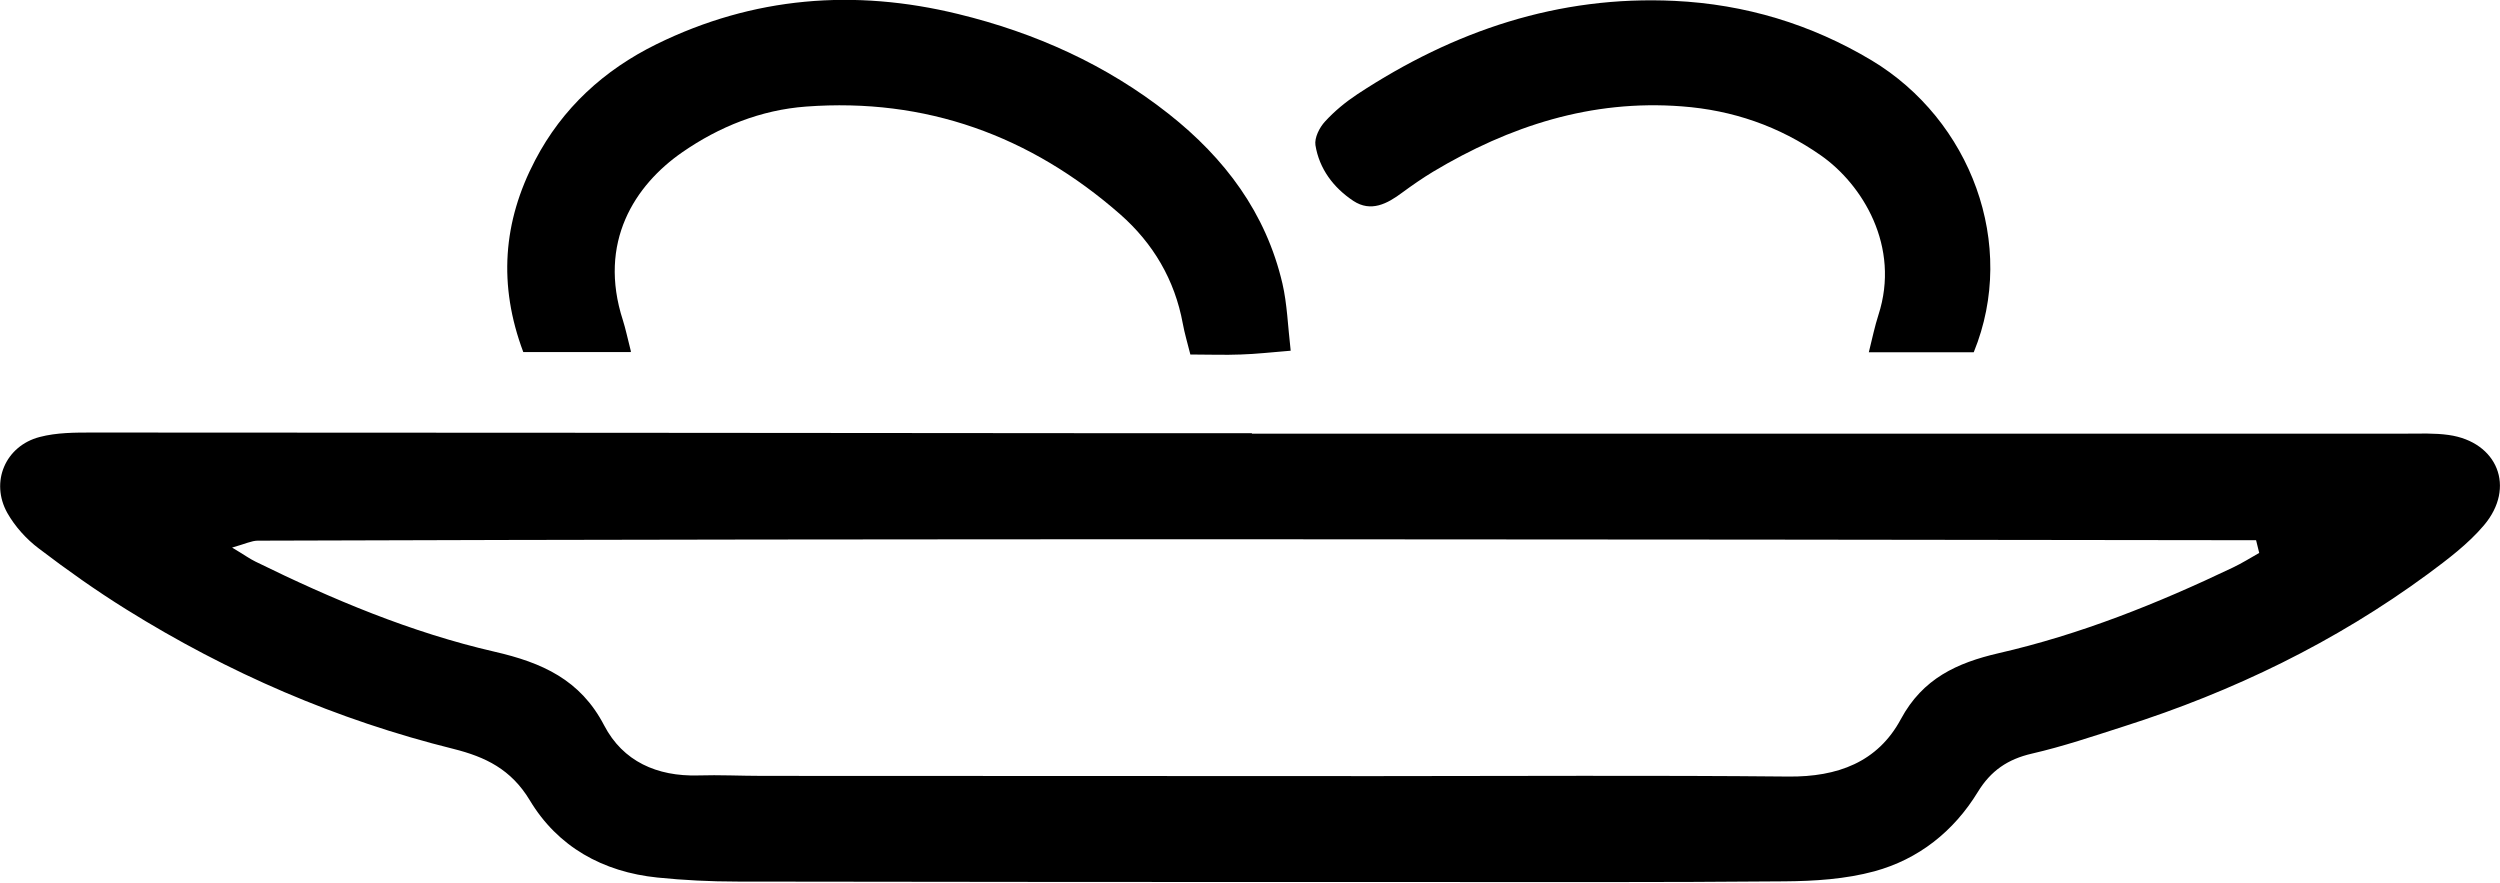
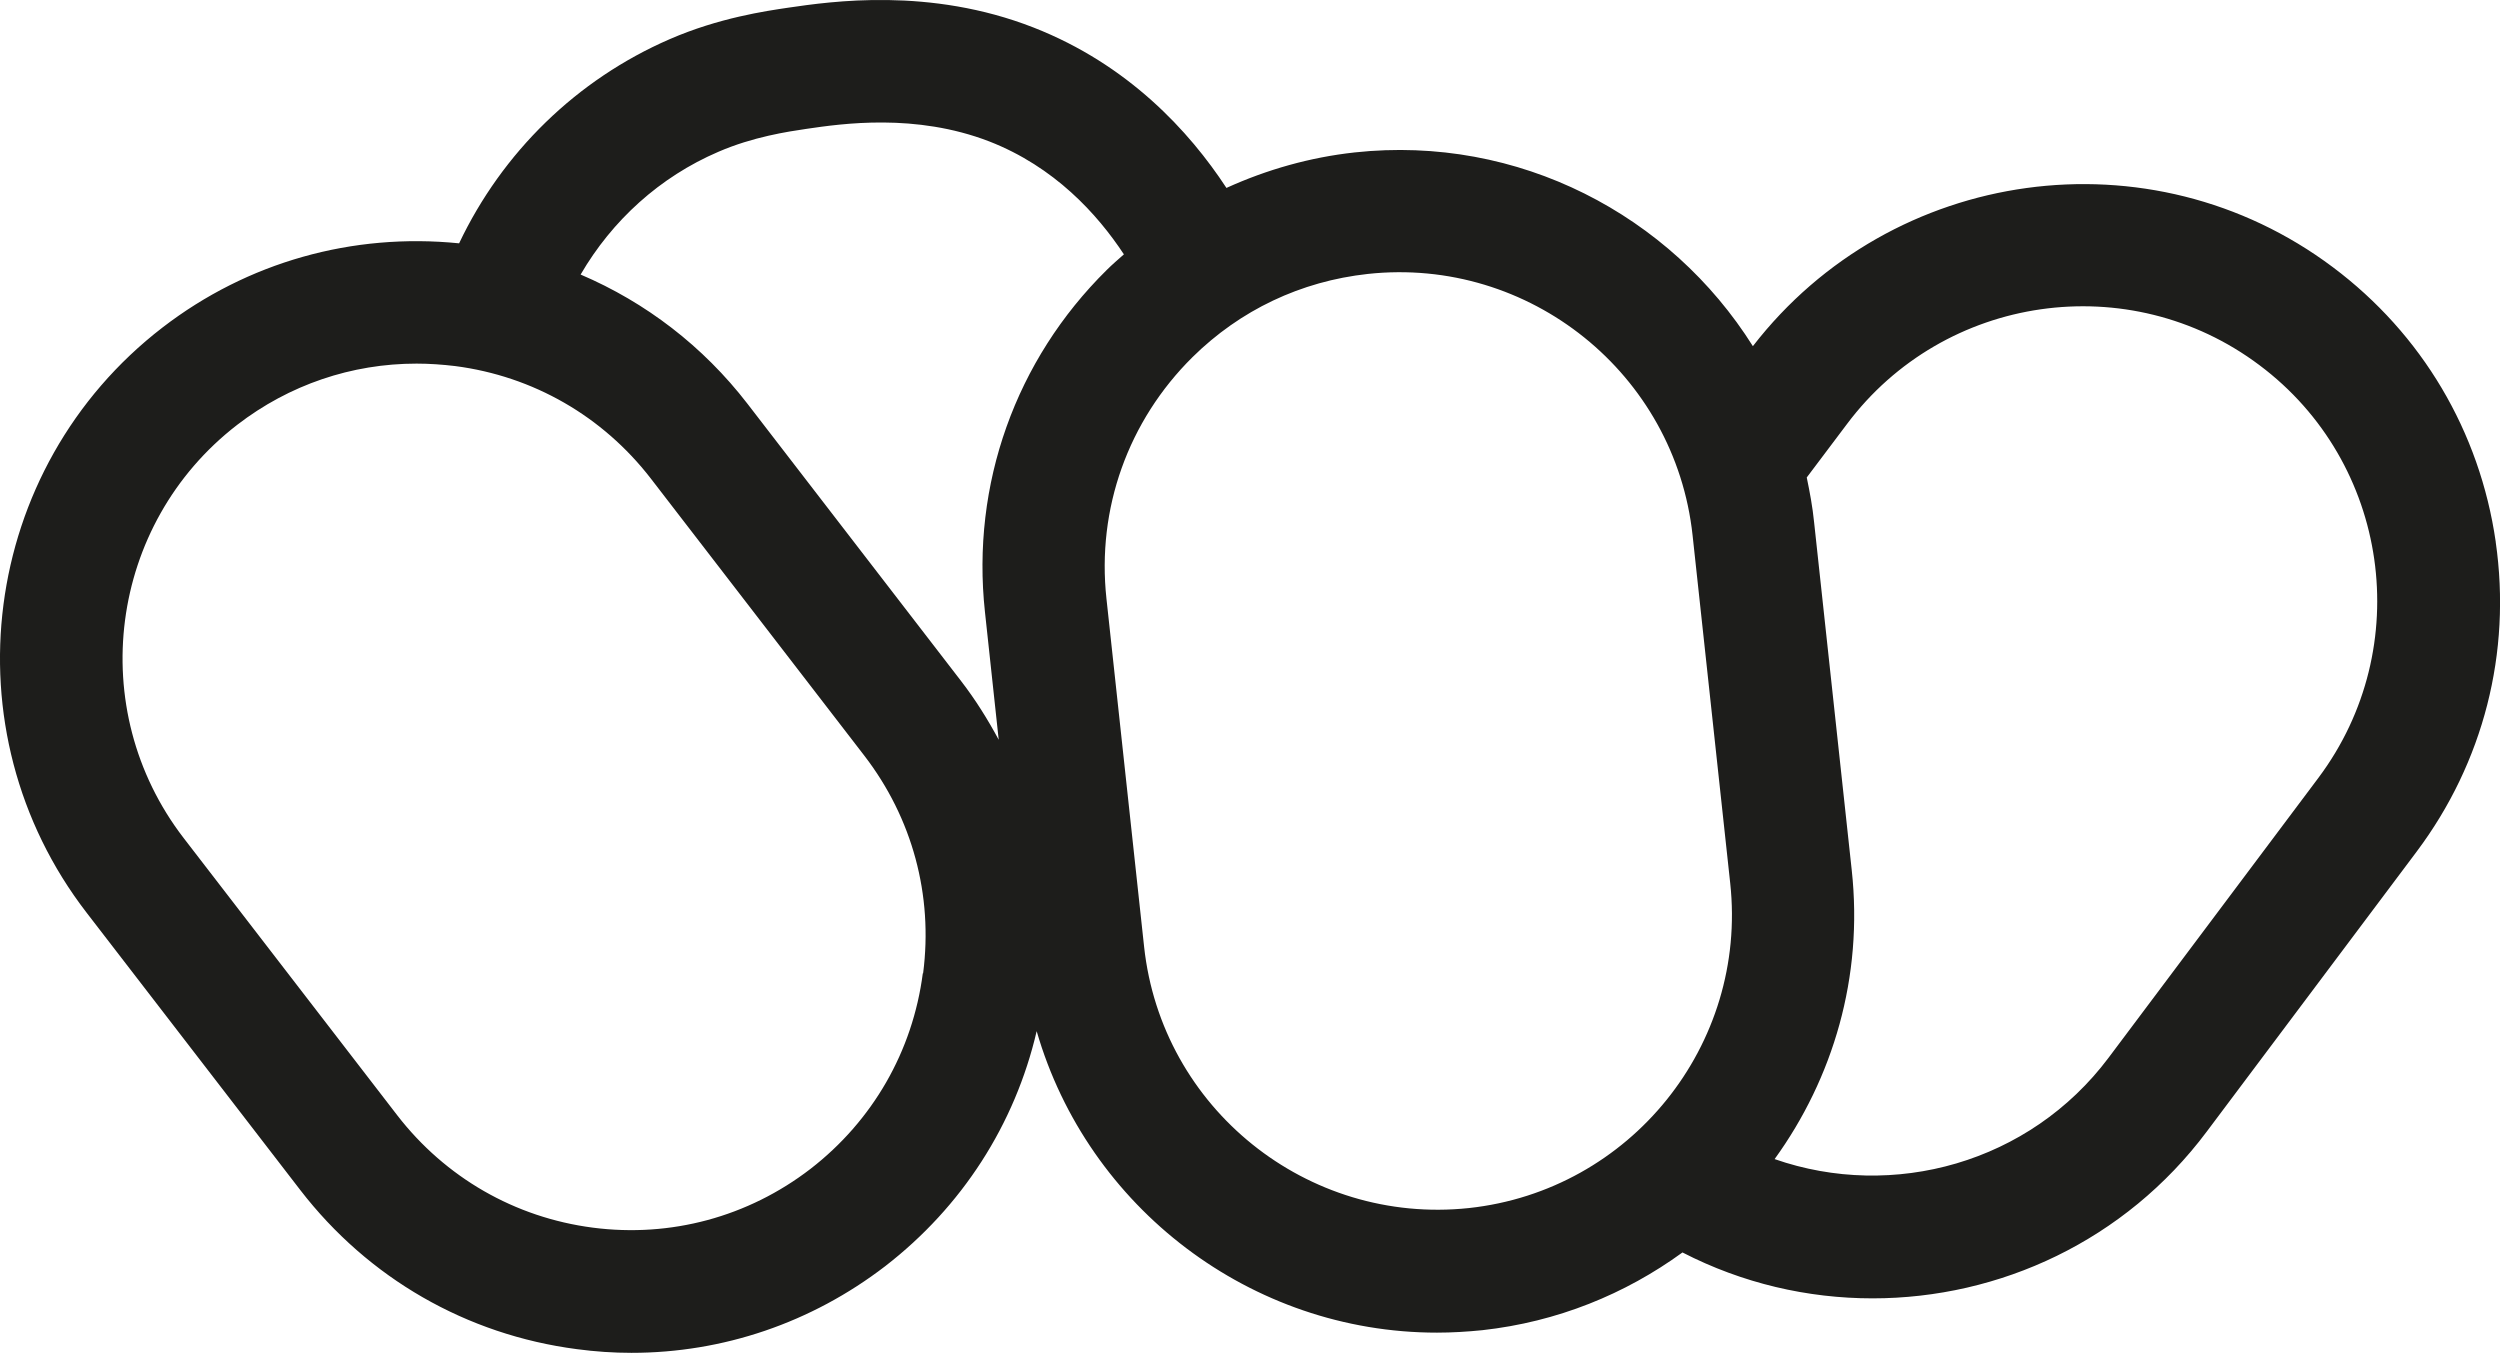
- <svg xmlns="http://www.w3.org/2000/svg" id="Capa_2" viewBox="0 0 112.13 39.58">
+ <svg xmlns="http://www.w3.org/2000/svg" id="Capa_2" viewBox="0 0 81.68 44.2">
+   <defs>
+     <style>.cls-1{fill:#1d1d1b;}</style>
+   </defs>
  <g id="Capa_1-2">
-     <path d="M56.15,19.45c17.26,0,34.51,0,51.77,0,.64,0,1.28-.03,1.91.06,2.19.31,3.02,2.35,1.58,4.05-.71.84-1.63,1.53-2.52,2.19-4.15,3.05-8.73,5.27-13.63,6.83-1.37.44-2.73.9-4.12,1.22-1.09.25-1.85.77-2.43,1.72-1.08,1.77-2.66,3.02-4.64,3.56-1.29.35-2.68.44-4.02.45-5.59.05-11.18.03-16.78.03-10.07,0-20.13,0-30.2-.02-1.2,0-2.4-.06-3.58-.18-2.45-.25-4.48-1.38-5.73-3.47-.84-1.39-1.99-1.94-3.42-2.3-5.23-1.3-10.11-3.41-14.68-6.26-1.35-.84-2.66-1.77-3.92-2.73-.56-.42-1.07-.99-1.41-1.59-.78-1.39-.09-3.01,1.45-3.41.76-.2,1.58-.2,2.37-.2,15.34,0,30.68.02,46.01.03,2,0,3.99,0,5.99,0h0ZM101.33,24.8c-.05-.19-.09-.38-.14-.57-29.88-.04-59.75-.08-89.63.02-.27,0-.55.14-1.15.31.54.32.78.5,1.05.63,3.44,1.69,6.98,3.18,10.72,4.04,2.13.49,3.85,1.25,4.92,3.31.84,1.61,2.37,2.29,4.21,2.24.96-.03,1.92.02,2.88.02,9.19,0,18.38.01,27.57.01,6.15,0,12.31-.04,18.46.02,2.19.02,4-.64,5.04-2.58.98-1.82,2.52-2.52,4.37-2.95,3.67-.84,7.14-2.23,10.53-3.85.4-.19.78-.43,1.17-.65Z" />
-     <path d="M28.28,15.79h-4.81c-1.13-3.01-.91-5.85.53-8.6,1.22-2.34,3.09-4.05,5.45-5.21,4.34-2.13,8.87-2.49,13.53-1.35,3.45.84,6.64,2.27,9.44,4.48,2.52,1.99,4.36,4.44,5.1,7.61.21.91.24,1.87.37,3.01-.87.07-1.55.15-2.24.17-.71.03-1.43,0-2.26,0-.13-.52-.26-.95-.34-1.39-.36-1.96-1.33-3.6-2.81-4.9-4.03-3.53-8.72-5.23-14.09-4.83-2.02.15-3.89.9-5.55,2.05-2.12,1.47-3.8,4.03-2.66,7.54.12.38.2.77.36,1.4Z" />
-     <path d="M88.52,15.8h-4.7c.16-.65.27-1.17.43-1.67,1-3.08-.72-5.86-2.58-7.16-1.87-1.31-3.96-2.03-6.24-2.2-4.06-.31-7.72.88-11.15,2.93-.48.29-.94.61-1.39.94-.67.5-1.4.89-2.19.37-.89-.59-1.53-1.44-1.7-2.5-.05-.33.18-.79.43-1.06.43-.47.93-.88,1.46-1.23C65.21,1.38,69.9-.21,75.11.04c3.15.15,6.12,1.04,8.84,2.67,4.44,2.67,6.55,8.25,4.58,13.08Z" />
+     <path class="cls-1" d="M81.54,17.7c-.52-3.6-2.41-6.79-5.32-8.97-5.96-4.47-14.41-3.29-18.95,2.58-2.69-4.28-7.65-6.91-13.01-6.33-1.46.16-2.87.56-4.19,1.16-1.21-1.85-3.21-4.03-6.3-5.24C30.37-.43,27.14.05,25.76.25c-.74.11-2.27.33-3.88,1.03-3.04,1.32-5.47,3.7-6.88,6.67-3.48-.35-6.91.61-9.69,2.75C-.65,15.29-1.76,23.87,2.83,29.82l6.98,9.06c2.22,2.88,5.43,4.73,9.04,5.2.6.08,1.19.12,1.78.12,2.99,0,5.88-.98,8.29-2.83,2.51-1.94,4.24-4.63,4.95-7.68,1.67,5.77,7,9.85,13.08,9.85.49,0,.98-.03,1.48-.08,2.45-.27,4.67-1.18,6.54-2.54,1.96,1.01,4.09,1.5,6.21,1.5,4.15,0,8.25-1.88,10.92-5.45l6.86-9.15c2.18-2.91,3.1-6.5,2.58-10.11ZM30.15,31.8c-.33,2.55-1.64,4.82-3.67,6.39-2.04,1.57-4.57,2.25-7.11,1.92-2.55-.33-4.82-1.64-6.39-3.67l-6.98-9.06c-3.24-4.21-2.45-10.26,1.75-13.5,1.7-1.31,3.74-2,5.86-2,.42,0,.84.03,1.26.08,2.55.33,4.82,1.64,6.39,3.67l6.98,9.06c1.57,2.04,2.25,4.56,1.92,7.11ZM24.42,13.19c-1.45-1.88-3.32-3.31-5.45-4.22,1.03-1.77,2.59-3.19,4.5-4.01,1.13-.49,2.27-.66,2.88-.75,1.16-.17,3.56-.52,5.97.41,2.13.83,3.53,2.37,4.4,3.69-.19.17-.38.33-.56.51-2.98,2.94-4.43,7.01-3.98,11.17l.45,4.18c-.36-.67-.76-1.31-1.23-1.92l-6.98-9.06ZM47.99,39.47c-5.28.56-10.04-3.26-10.61-8.54l-1.23-11.37c-.32-2.94.71-5.81,2.81-7.89,1.56-1.54,3.54-2.48,5.73-2.72,5.28-.57,10.04,3.26,10.61,8.54l1.23,11.37c.57,5.28-3.26,10.04-8.54,10.61ZM75.75,25.41l-6.86,9.15c-2.58,3.44-7.04,4.66-10.91,3.31,1.91-2.64,2.9-5.95,2.52-9.44l-1.23-11.37c-.05-.5-.14-.98-.24-1.46l1.31-1.74c3.18-4.25,9.23-5.12,13.48-1.93,4.25,3.18,5.11,9.23,1.93,13.48Z" />
  </g>
</svg>
